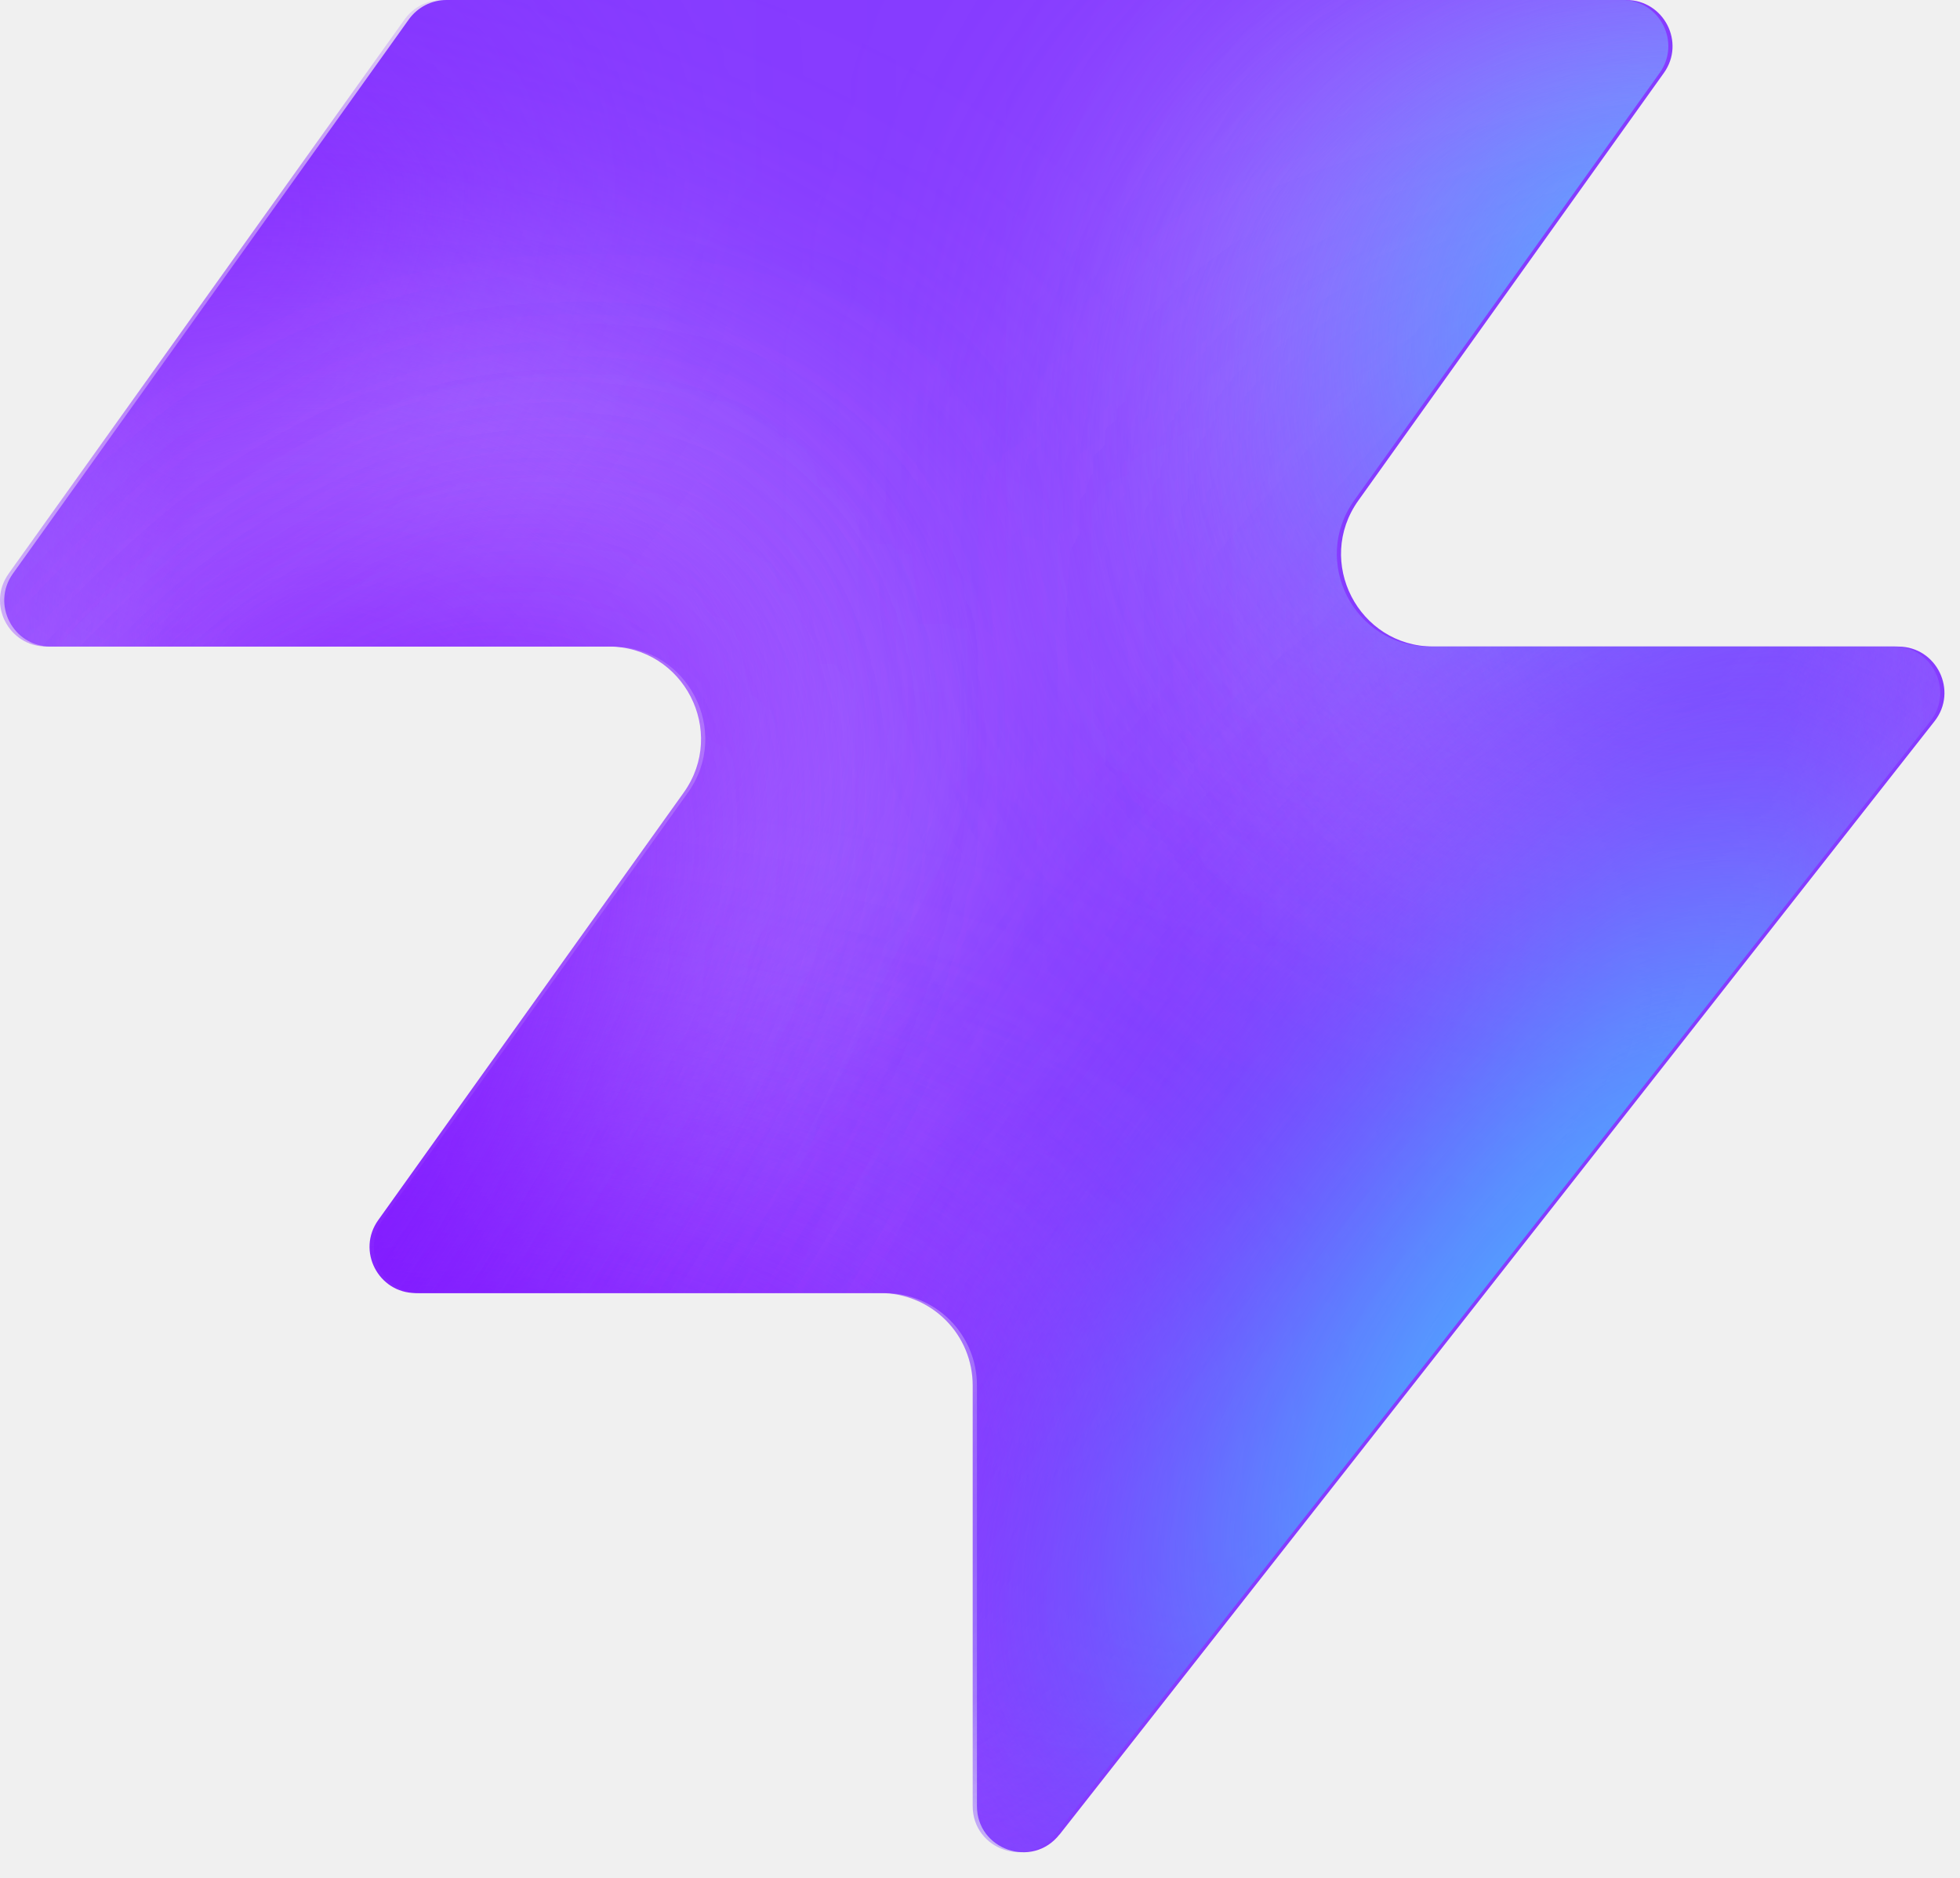
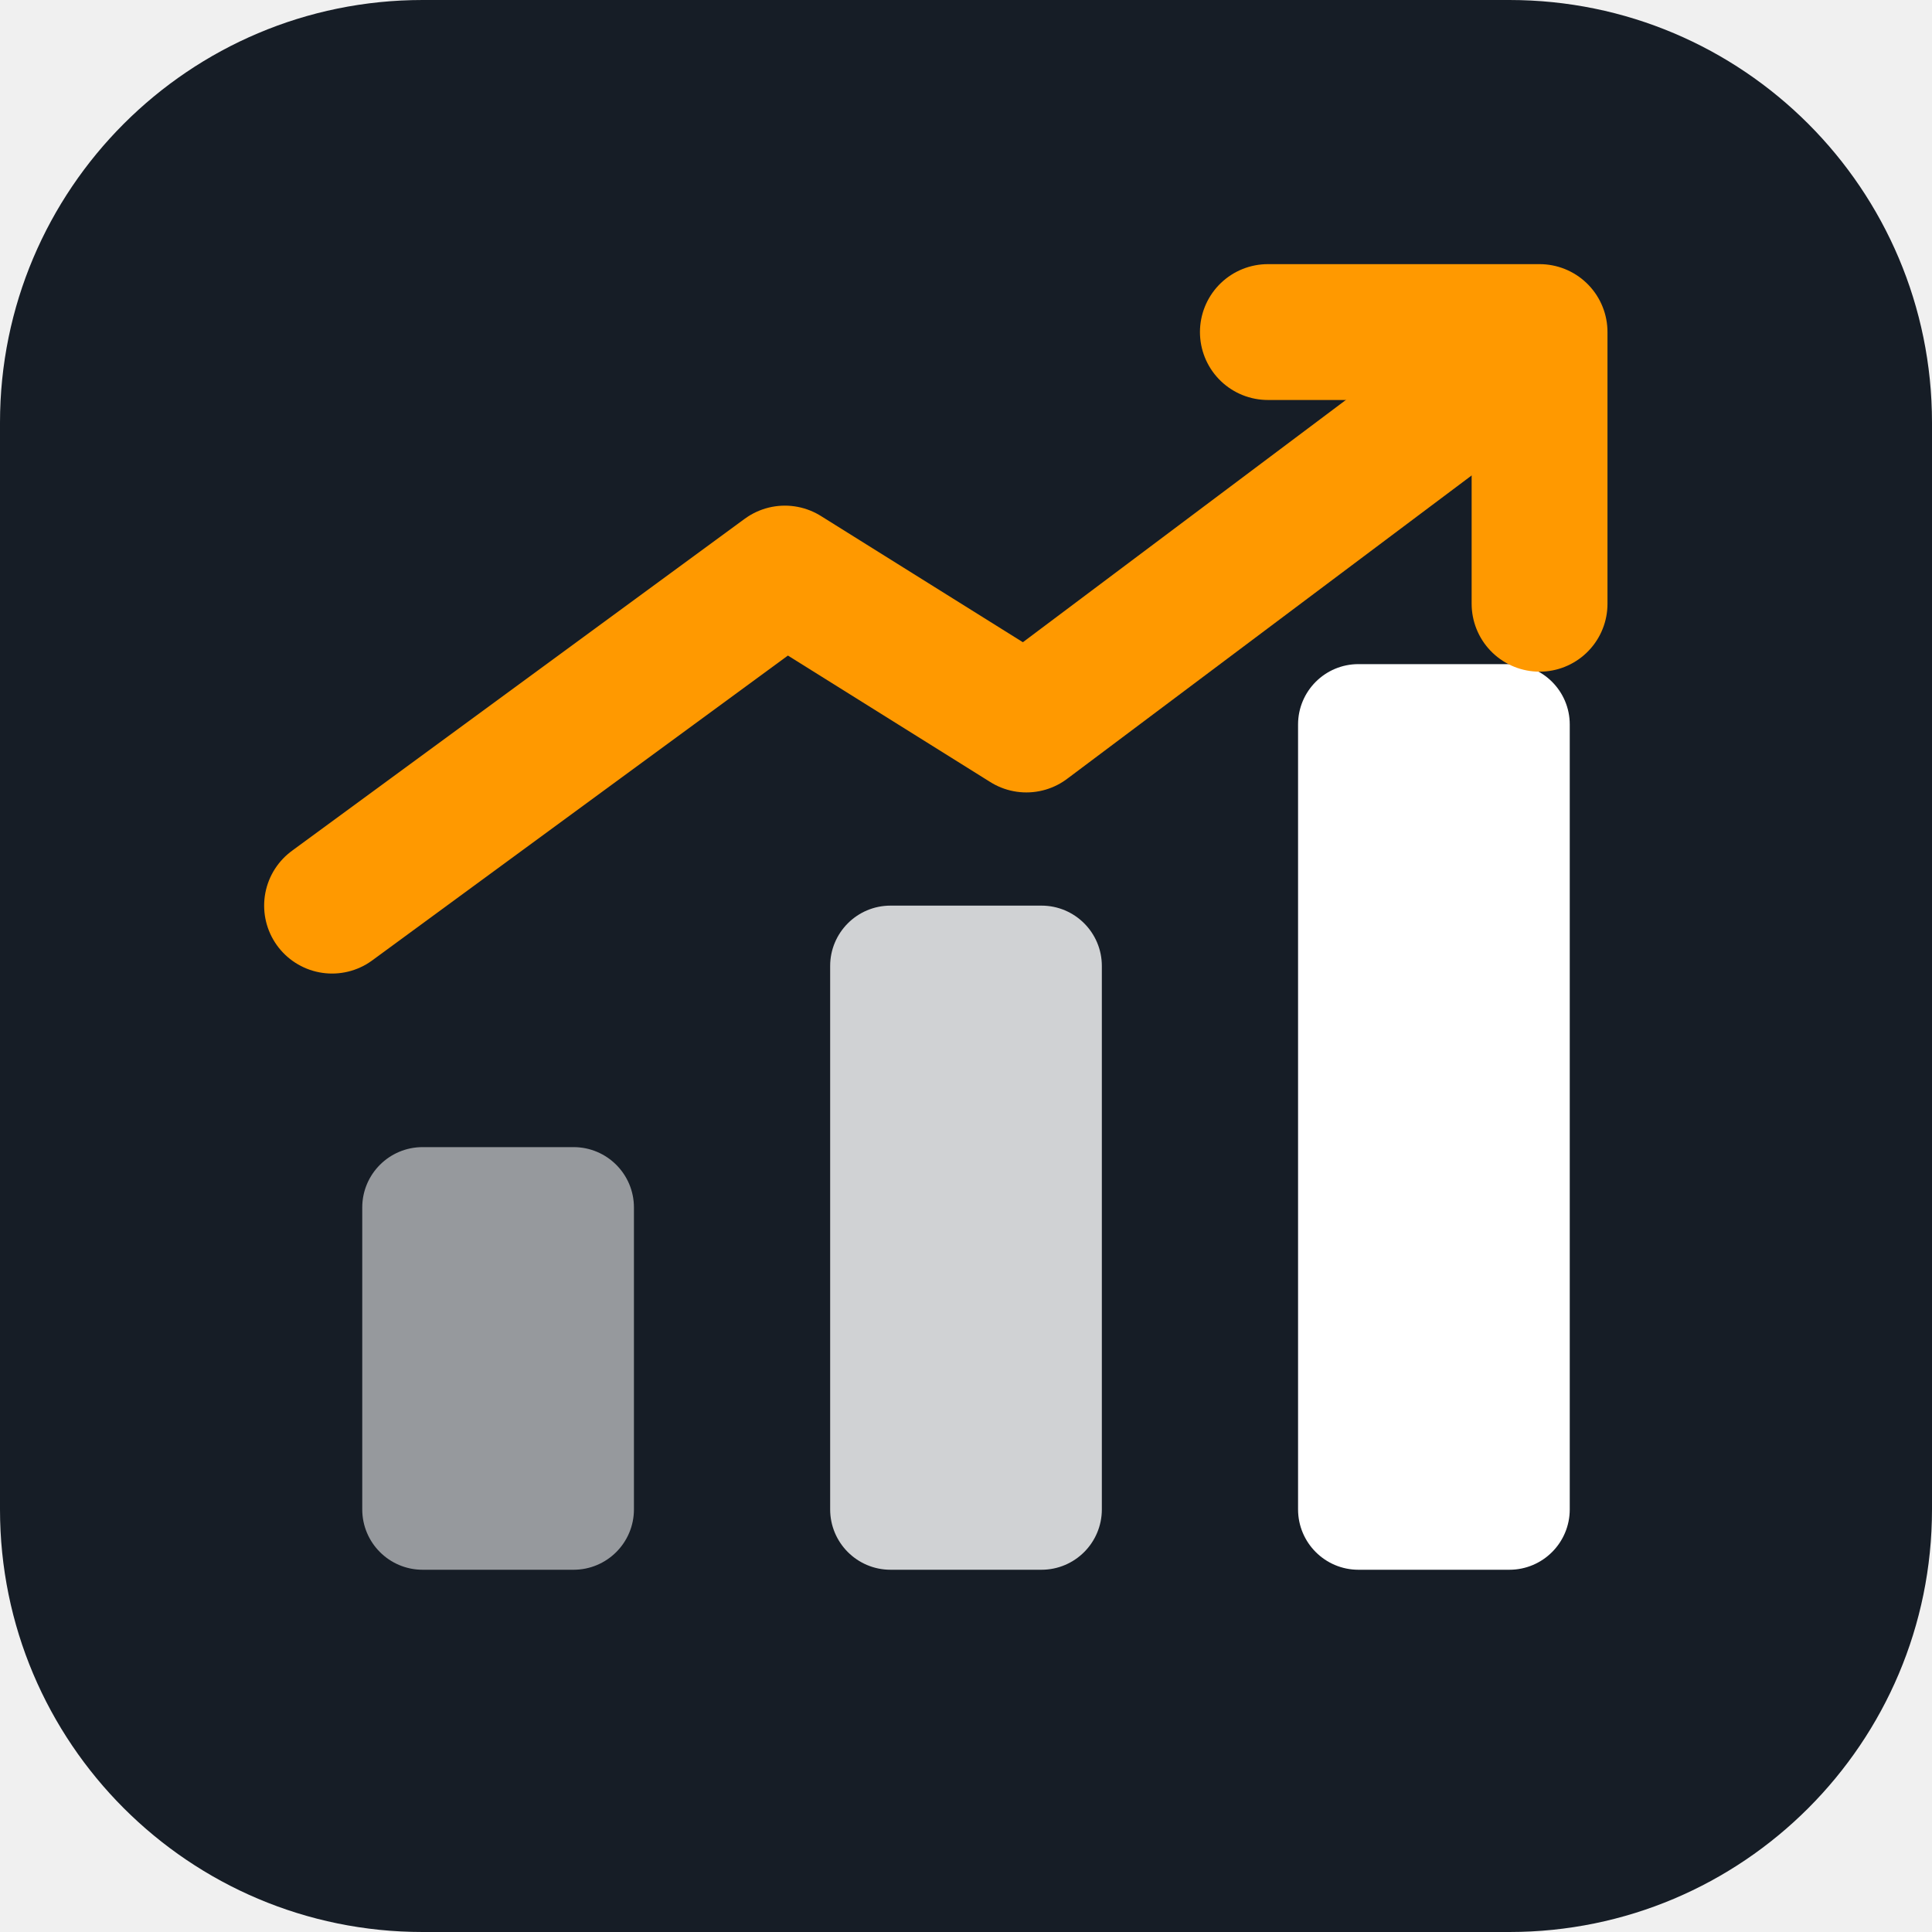
- <svg xmlns="http://www.w3.org/2000/svg" width="48" height="46" fill="none" viewBox="0 0 48 46">
-   <path fill="#863bff" d="M25.946 44.938c-.664.845-2.021.375-2.021-.698V33.937a2.26 2.26 0 0 0-2.262-2.262H10.287c-.92 0-1.456-1.04-.92-1.788l7.48-10.471c1.07-1.497 0-3.578-1.842-3.578H1.237c-.92 0-1.456-1.04-.92-1.788L10.013.474c.214-.297.556-.474.92-.474h28.894c.92 0 1.456 1.04.92 1.788l-7.48 10.471c-1.07 1.498 0 3.579 1.842 3.579h11.377c.943 0 1.473 1.088.89 1.83L25.947 44.94z" style="fill:#863bff;fill:color(display-p3 .525 .23 1);fill-opacity:1" />
-   <mask id="a" width="48" height="46" x="0" y="0" maskUnits="userSpaceOnUse" style="mask-type:alpha">
-     <path fill="#000" d="M25.842 44.938c-.664.844-2.021.375-2.021-.698V33.937a2.26 2.26 0 0 0-2.262-2.262H10.183c-.92 0-1.456-1.04-.92-1.788l7.48-10.471c1.07-1.498 0-3.579-1.842-3.579H1.133c-.92 0-1.456-1.04-.92-1.787L9.91.473c.214-.297.556-.474.92-.474h28.894c.92 0 1.456 1.04.92 1.788l-7.48 10.471c-1.07 1.498 0 3.578 1.842 3.578h11.377c.943 0 1.473 1.088.89 1.832L25.843 44.94z" style="fill:#000;fill-opacity:1" />
-   </mask>
-   <g mask="url(#a)">
-     <g filter="url(#b)">
-       <ellipse cx="5.508" cy="14.704" fill="#ede6ff" rx="5.508" ry="14.704" style="fill:#ede6ff;fill:color(display-p3 .927 .903 1);fill-opacity:1" transform="matrix(.00324 1 1 -.00324 -4.47 31.516)" />
-     </g>
-     <g filter="url(#c)">
-       <ellipse cx="10.399" cy="29.851" fill="#ede6ff" rx="10.399" ry="29.851" style="fill:#ede6ff;fill:color(display-p3 .927 .903 1);fill-opacity:1" transform="matrix(.00324 1 1 -.00324 -39.328 7.883)" />
-     </g>
-     <g filter="url(#d)">
-       <ellipse cx="5.508" cy="30.487" fill="#7e14ff" rx="5.508" ry="30.487" style="fill:#7e14ff;fill:color(display-p3 .492 .077 1);fill-opacity:1" transform="rotate(89.814 -25.913 -14.639)scale(1 -1)" />
-     </g>
-     <g filter="url(#e)">
-       <ellipse cx="5.508" cy="30.599" fill="#7e14ff" rx="5.508" ry="30.599" style="fill:#7e14ff;fill:color(display-p3 .492 .077 1);fill-opacity:1" transform="rotate(89.814 -32.644 -3.334)scale(1 -1)" />
-     </g>
-     <g filter="url(#f)">
-       <ellipse cx="5.508" cy="30.599" fill="#7e14ff" rx="5.508" ry="30.599" style="fill:#7e14ff;fill:color(display-p3 .492 .077 1);fill-opacity:1" transform="matrix(.00324 1 1 -.00324 -34.34 30.47)" />
-     </g>
-     <g filter="url(#g)">
-       <ellipse cx="14.072" cy="22.078" fill="#ede6ff" rx="14.072" ry="22.078" style="fill:#ede6ff;fill:color(display-p3 .927 .903 1);fill-opacity:1" transform="rotate(93.35 24.506 48.493)scale(-1 1)" />
-     </g>
-     <g filter="url(#h)">
-       <ellipse cx="3.47" cy="21.501" fill="#7e14ff" rx="3.47" ry="21.501" style="fill:#7e14ff;fill:color(display-p3 .492 .077 1);fill-opacity:1" transform="rotate(89.009 28.708 47.59)scale(-1 1)" />
-     </g>
-     <g filter="url(#i)">
-       <ellipse cx="3.47" cy="21.501" fill="#7e14ff" rx="3.47" ry="21.501" style="fill:#7e14ff;fill:color(display-p3 .492 .077 1);fill-opacity:1" transform="rotate(89.009 28.708 47.59)scale(-1 1)" />
-     </g>
-     <g filter="url(#j)">
-       <ellipse cx=".387" cy="8.972" fill="#7e14ff" rx="4.407" ry="29.108" style="fill:#7e14ff;fill:color(display-p3 .492 .077 1);fill-opacity:1" transform="rotate(39.51 .387 8.972)" />
-     </g>
-     <g filter="url(#k)">
-       <ellipse cx="47.523" cy="-6.092" fill="#7e14ff" rx="4.407" ry="29.108" style="fill:#7e14ff;fill:color(display-p3 .492 .077 1);fill-opacity:1" transform="rotate(37.892 47.523 -6.092)" />
-     </g>
-     <g filter="url(#l)">
-       <ellipse cx="41.412" cy="6.333" fill="#47bfff" rx="5.971" ry="9.665" style="fill:#47bfff;fill:color(display-p3 .28 .748 1);fill-opacity:1" transform="rotate(37.892 41.412 6.333)" />
-     </g>
-     <g filter="url(#m)">
-       <ellipse cx="-1.879" cy="38.332" fill="#7e14ff" rx="4.407" ry="29.108" style="fill:#7e14ff;fill:color(display-p3 .492 .077 1);fill-opacity:1" transform="rotate(37.892 -1.88 38.332)" />
-     </g>
-     <g filter="url(#n)">
-       <ellipse cx="-1.879" cy="38.332" fill="#7e14ff" rx="4.407" ry="29.108" style="fill:#7e14ff;fill:color(display-p3 .492 .077 1);fill-opacity:1" transform="rotate(37.892 -1.88 38.332)" />
-     </g>
-     <g filter="url(#o)">
-       <ellipse cx="35.651" cy="29.907" fill="#7e14ff" rx="4.407" ry="29.108" style="fill:#7e14ff;fill:color(display-p3 .492 .077 1);fill-opacity:1" transform="rotate(37.892 35.651 29.907)" />
-     </g>
-     <g filter="url(#p)">
-       <ellipse cx="38.418" cy="32.4" fill="#47bfff" rx="5.971" ry="15.297" style="fill:#47bfff;fill:color(display-p3 .28 .748 1);fill-opacity:1" transform="rotate(37.892 38.418 32.4)" />
-     </g>
-   </g>
-   <defs>
-     <filter id="b" width="60.045" height="41.654" x="-19.77" y="16.149" color-interpolation-filters="sRGB" filterUnits="userSpaceOnUse">
-       <feFlood flood-opacity="0" result="BackgroundImageFix" />
-       <feBlend in="SourceGraphic" in2="BackgroundImageFix" result="shape" />
-       <feGaussianBlur result="effect1_foregroundBlur_2002_17158" stdDeviation="7.659" />
-     </filter>
-     <filter id="c" width="90.34" height="51.437" x="-54.613" y="-7.533" color-interpolation-filters="sRGB" filterUnits="userSpaceOnUse">
-       <feFlood flood-opacity="0" result="BackgroundImageFix" />
-       <feBlend in="SourceGraphic" in2="BackgroundImageFix" result="shape" />
-       <feGaussianBlur result="effect1_foregroundBlur_2002_17158" stdDeviation="7.659" />
-     </filter>
-     <filter id="d" width="79.355" height="29.4" x="-49.64" y="2.03" color-interpolation-filters="sRGB" filterUnits="userSpaceOnUse">
-       <feFlood flood-opacity="0" result="BackgroundImageFix" />
-       <feBlend in="SourceGraphic" in2="BackgroundImageFix" result="shape" />
-       <feGaussianBlur result="effect1_foregroundBlur_2002_17158" stdDeviation="4.596" />
-     </filter>
-     <filter id="e" width="79.579" height="29.4" x="-45.045" y="20.029" color-interpolation-filters="sRGB" filterUnits="userSpaceOnUse">
-       <feFlood flood-opacity="0" result="BackgroundImageFix" />
-       <feBlend in="SourceGraphic" in2="BackgroundImageFix" result="shape" />
-       <feGaussianBlur result="effect1_foregroundBlur_2002_17158" stdDeviation="4.596" />
-     </filter>
-     <filter id="f" width="79.579" height="29.4" x="-43.513" y="21.178" color-interpolation-filters="sRGB" filterUnits="userSpaceOnUse">
-       <feFlood flood-opacity="0" result="BackgroundImageFix" />
-       <feBlend in="SourceGraphic" in2="BackgroundImageFix" result="shape" />
-       <feGaussianBlur result="effect1_foregroundBlur_2002_17158" stdDeviation="4.596" />
-     </filter>
-     <filter id="g" width="74.749" height="58.852" x="15.756" y="-17.901" color-interpolation-filters="sRGB" filterUnits="userSpaceOnUse">
-       <feFlood flood-opacity="0" result="BackgroundImageFix" />
-       <feBlend in="SourceGraphic" in2="BackgroundImageFix" result="shape" />
-       <feGaussianBlur result="effect1_foregroundBlur_2002_17158" stdDeviation="7.659" />
-     </filter>
-     <filter id="h" width="61.377" height="25.362" x="23.548" y="2.284" color-interpolation-filters="sRGB" filterUnits="userSpaceOnUse">
-       <feFlood flood-opacity="0" result="BackgroundImageFix" />
-       <feBlend in="SourceGraphic" in2="BackgroundImageFix" result="shape" />
-       <feGaussianBlur result="effect1_foregroundBlur_2002_17158" stdDeviation="4.596" />
-     </filter>
-     <filter id="i" width="61.377" height="25.362" x="23.548" y="2.284" color-interpolation-filters="sRGB" filterUnits="userSpaceOnUse">
-       <feFlood flood-opacity="0" result="BackgroundImageFix" />
-       <feBlend in="SourceGraphic" in2="BackgroundImageFix" result="shape" />
-       <feGaussianBlur result="effect1_foregroundBlur_2002_17158" stdDeviation="4.596" />
-     </filter>
-     <filter id="j" width="56.045" height="63.649" x="-27.636" y="-22.853" color-interpolation-filters="sRGB" filterUnits="userSpaceOnUse">
-       <feFlood flood-opacity="0" result="BackgroundImageFix" />
-       <feBlend in="SourceGraphic" in2="BackgroundImageFix" result="shape" />
-       <feGaussianBlur result="effect1_foregroundBlur_2002_17158" stdDeviation="4.596" />
-     </filter>
-     <filter id="k" width="54.814" height="64.646" x="20.116" y="-38.415" color-interpolation-filters="sRGB" filterUnits="userSpaceOnUse">
-       <feFlood flood-opacity="0" result="BackgroundImageFix" />
-       <feBlend in="SourceGraphic" in2="BackgroundImageFix" result="shape" />
-       <feGaussianBlur result="effect1_foregroundBlur_2002_17158" stdDeviation="4.596" />
-     </filter>
-     <filter id="l" width="33.541" height="35.313" x="24.641" y="-11.323" color-interpolation-filters="sRGB" filterUnits="userSpaceOnUse">
-       <feFlood flood-opacity="0" result="BackgroundImageFix" />
-       <feBlend in="SourceGraphic" in2="BackgroundImageFix" result="shape" />
-       <feGaussianBlur result="effect1_foregroundBlur_2002_17158" stdDeviation="4.596" />
-     </filter>
-     <filter id="m" width="54.814" height="64.646" x="-29.286" y="6.009" color-interpolation-filters="sRGB" filterUnits="userSpaceOnUse">
-       <feFlood flood-opacity="0" result="BackgroundImageFix" />
-       <feBlend in="SourceGraphic" in2="BackgroundImageFix" result="shape" />
-       <feGaussianBlur result="effect1_foregroundBlur_2002_17158" stdDeviation="4.596" />
-     </filter>
-     <filter id="n" width="54.814" height="64.646" x="-29.286" y="6.009" color-interpolation-filters="sRGB" filterUnits="userSpaceOnUse">
-       <feFlood flood-opacity="0" result="BackgroundImageFix" />
-       <feBlend in="SourceGraphic" in2="BackgroundImageFix" result="shape" />
-       <feGaussianBlur result="effect1_foregroundBlur_2002_17158" stdDeviation="4.596" />
-     </filter>
-     <filter id="o" width="54.814" height="64.646" x="8.244" y="-2.416" color-interpolation-filters="sRGB" filterUnits="userSpaceOnUse">
-       <feFlood flood-opacity="0" result="BackgroundImageFix" />
-       <feBlend in="SourceGraphic" in2="BackgroundImageFix" result="shape" />
-       <feGaussianBlur result="effect1_foregroundBlur_2002_17158" stdDeviation="4.596" />
-     </filter>
-     <filter id="p" width="39.409" height="43.623" x="18.713" y="10.588" color-interpolation-filters="sRGB" filterUnits="userSpaceOnUse">
-       <feFlood flood-opacity="0" result="BackgroundImageFix" />
-       <feBlend in="SourceGraphic" in2="BackgroundImageFix" result="shape" />
-       <feGaussianBlur result="effect1_foregroundBlur_2002_17158" stdDeviation="4.596" />
-     </filter>
-   </defs>
+ <svg xmlns="http://www.w3.org/2000/svg" width="64" height="64" viewBox="0 0 64 64">
+   <rect width="64" height="64" rx="14" fill="#161d26" />
+   <rect x="12" y="38" width="9" height="14" rx="2" fill="#ffffff" opacity="0.55" />
+   <rect x="27.5" y="30" width="9" height="22" rx="2" fill="#ffffff" opacity="0.8" />
+   <rect x="43" y="22" width="9" height="30" rx="2" fill="#ffffff" />
+   <path d="M11 30 L26 19 L34 24 L50 12" fill="none" stroke="#ff9900" stroke-width="4.5" stroke-linecap="round" stroke-linejoin="round" />
+   <path d="M42 11 H51 V20" fill="none" stroke="#ff9900" stroke-width="4.5" stroke-linecap="round" stroke-linejoin="round" />
</svg>
